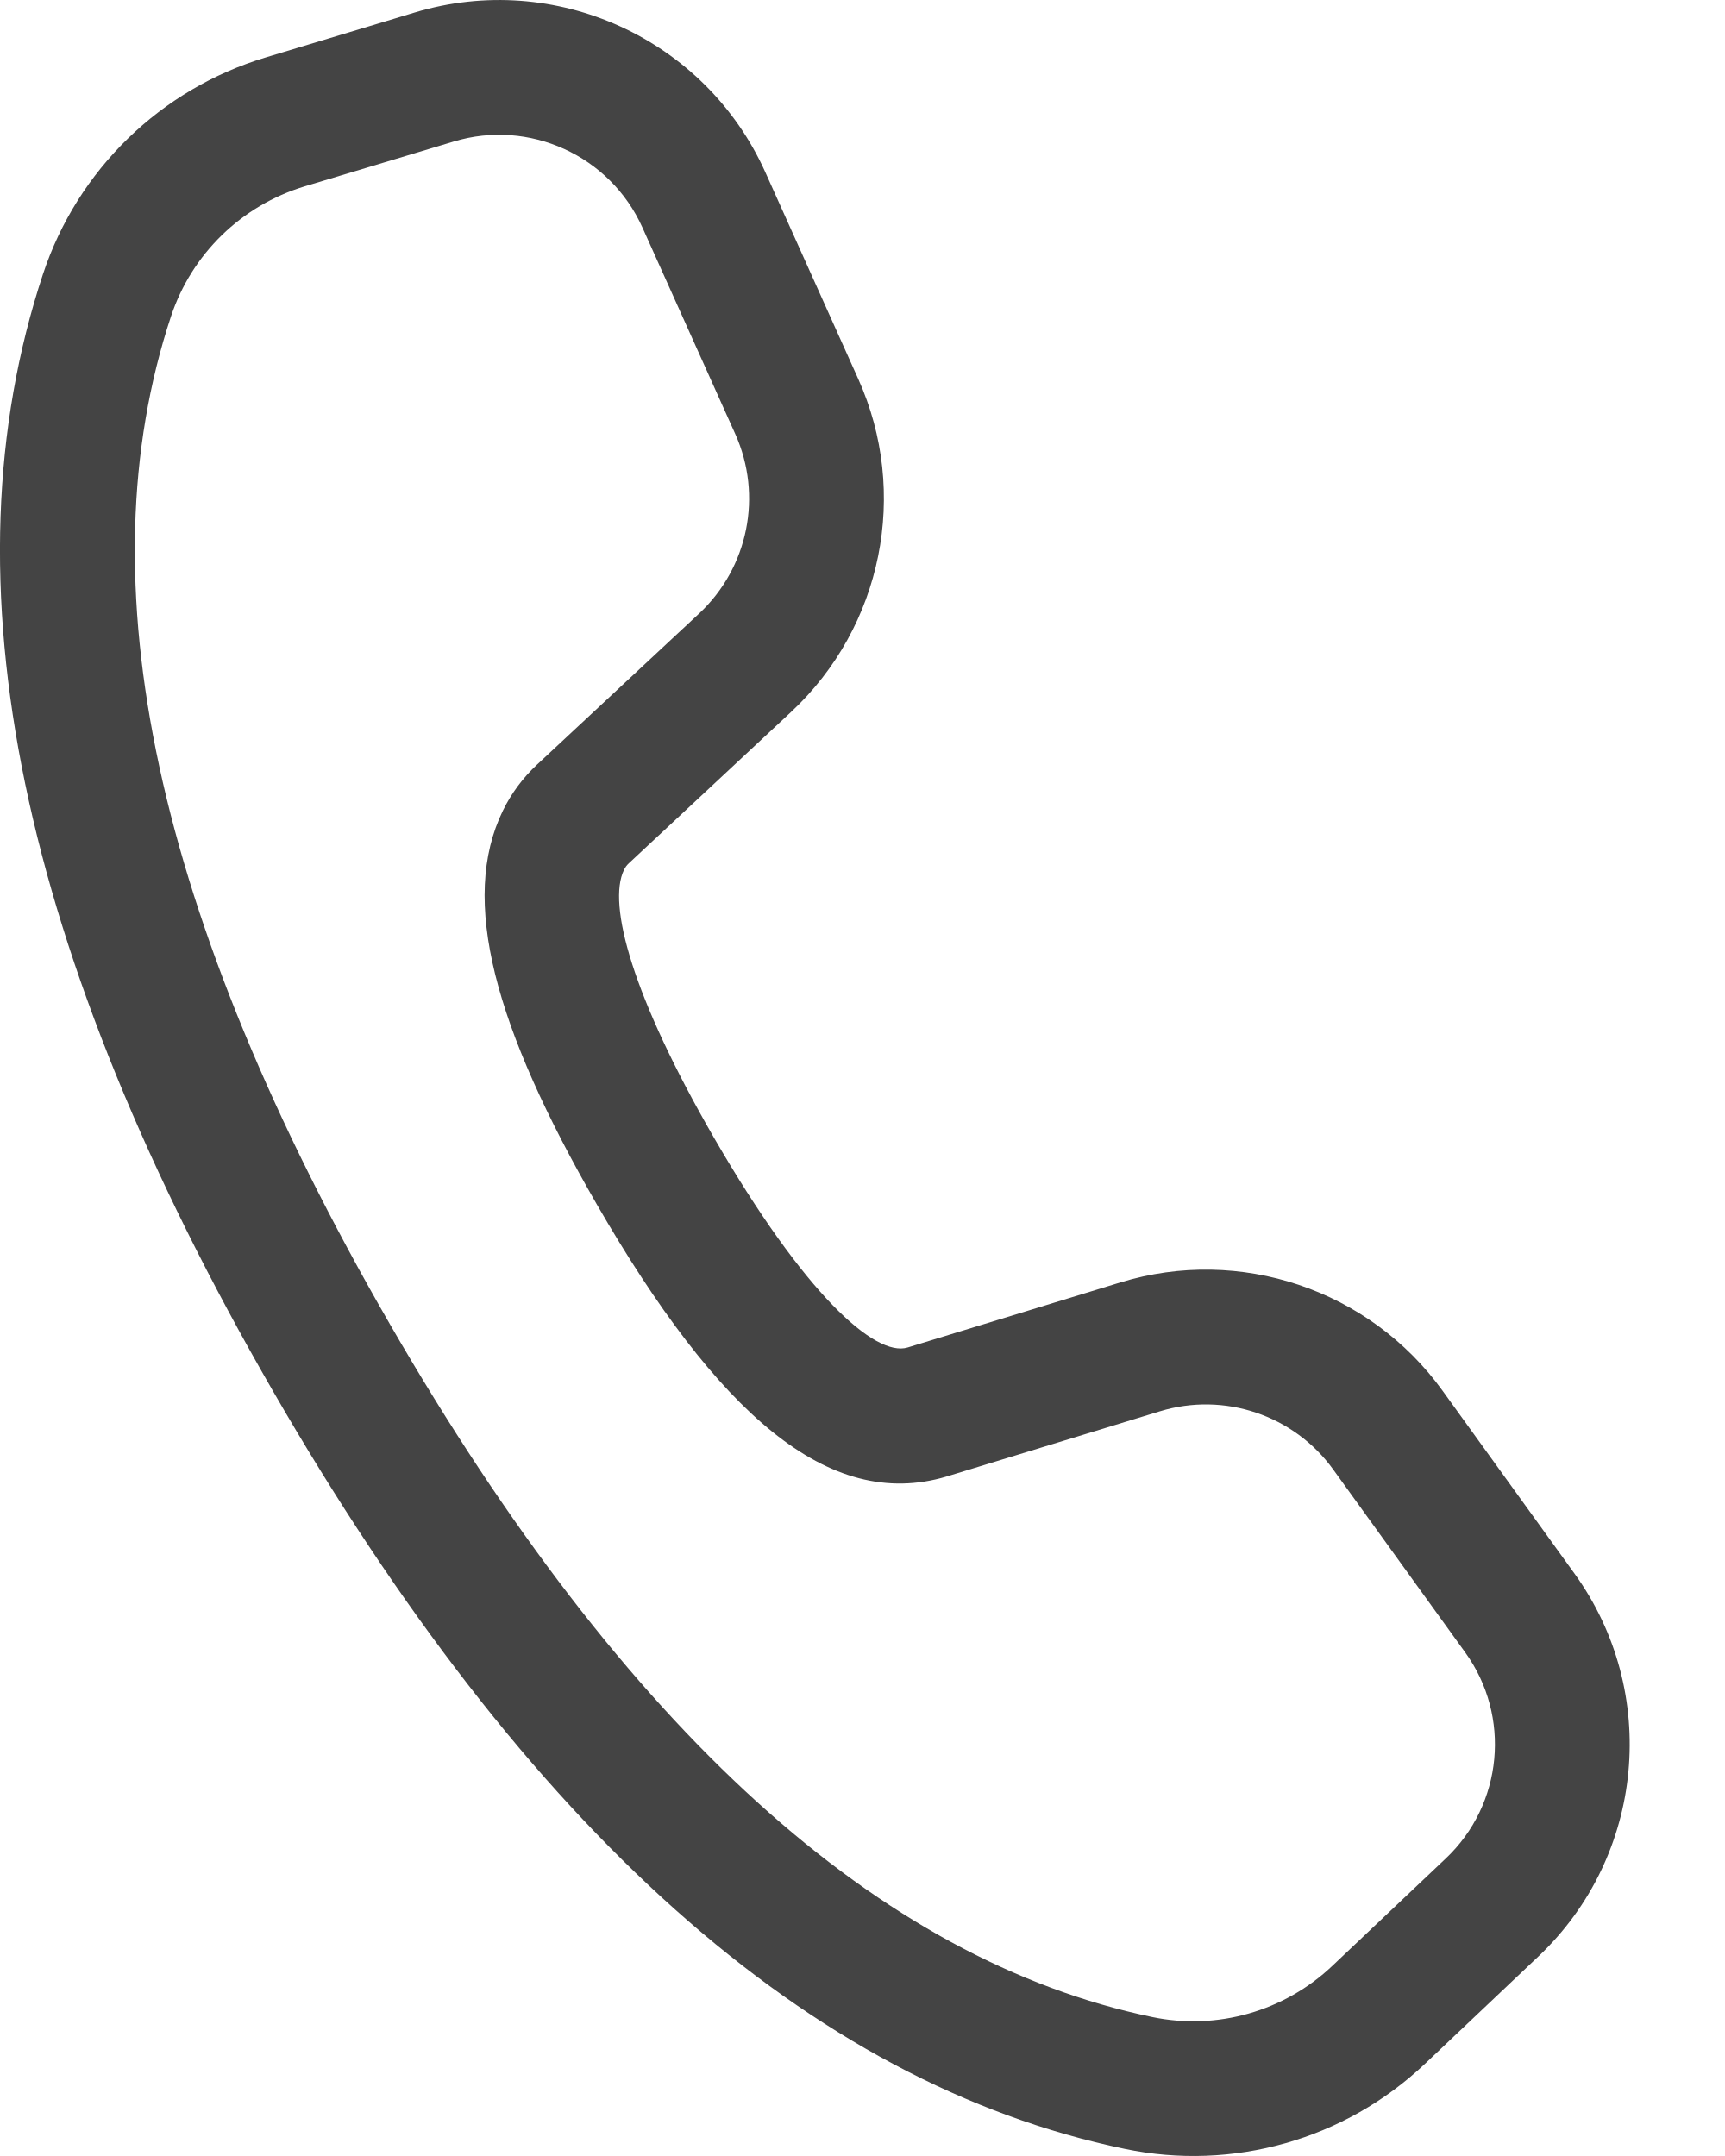
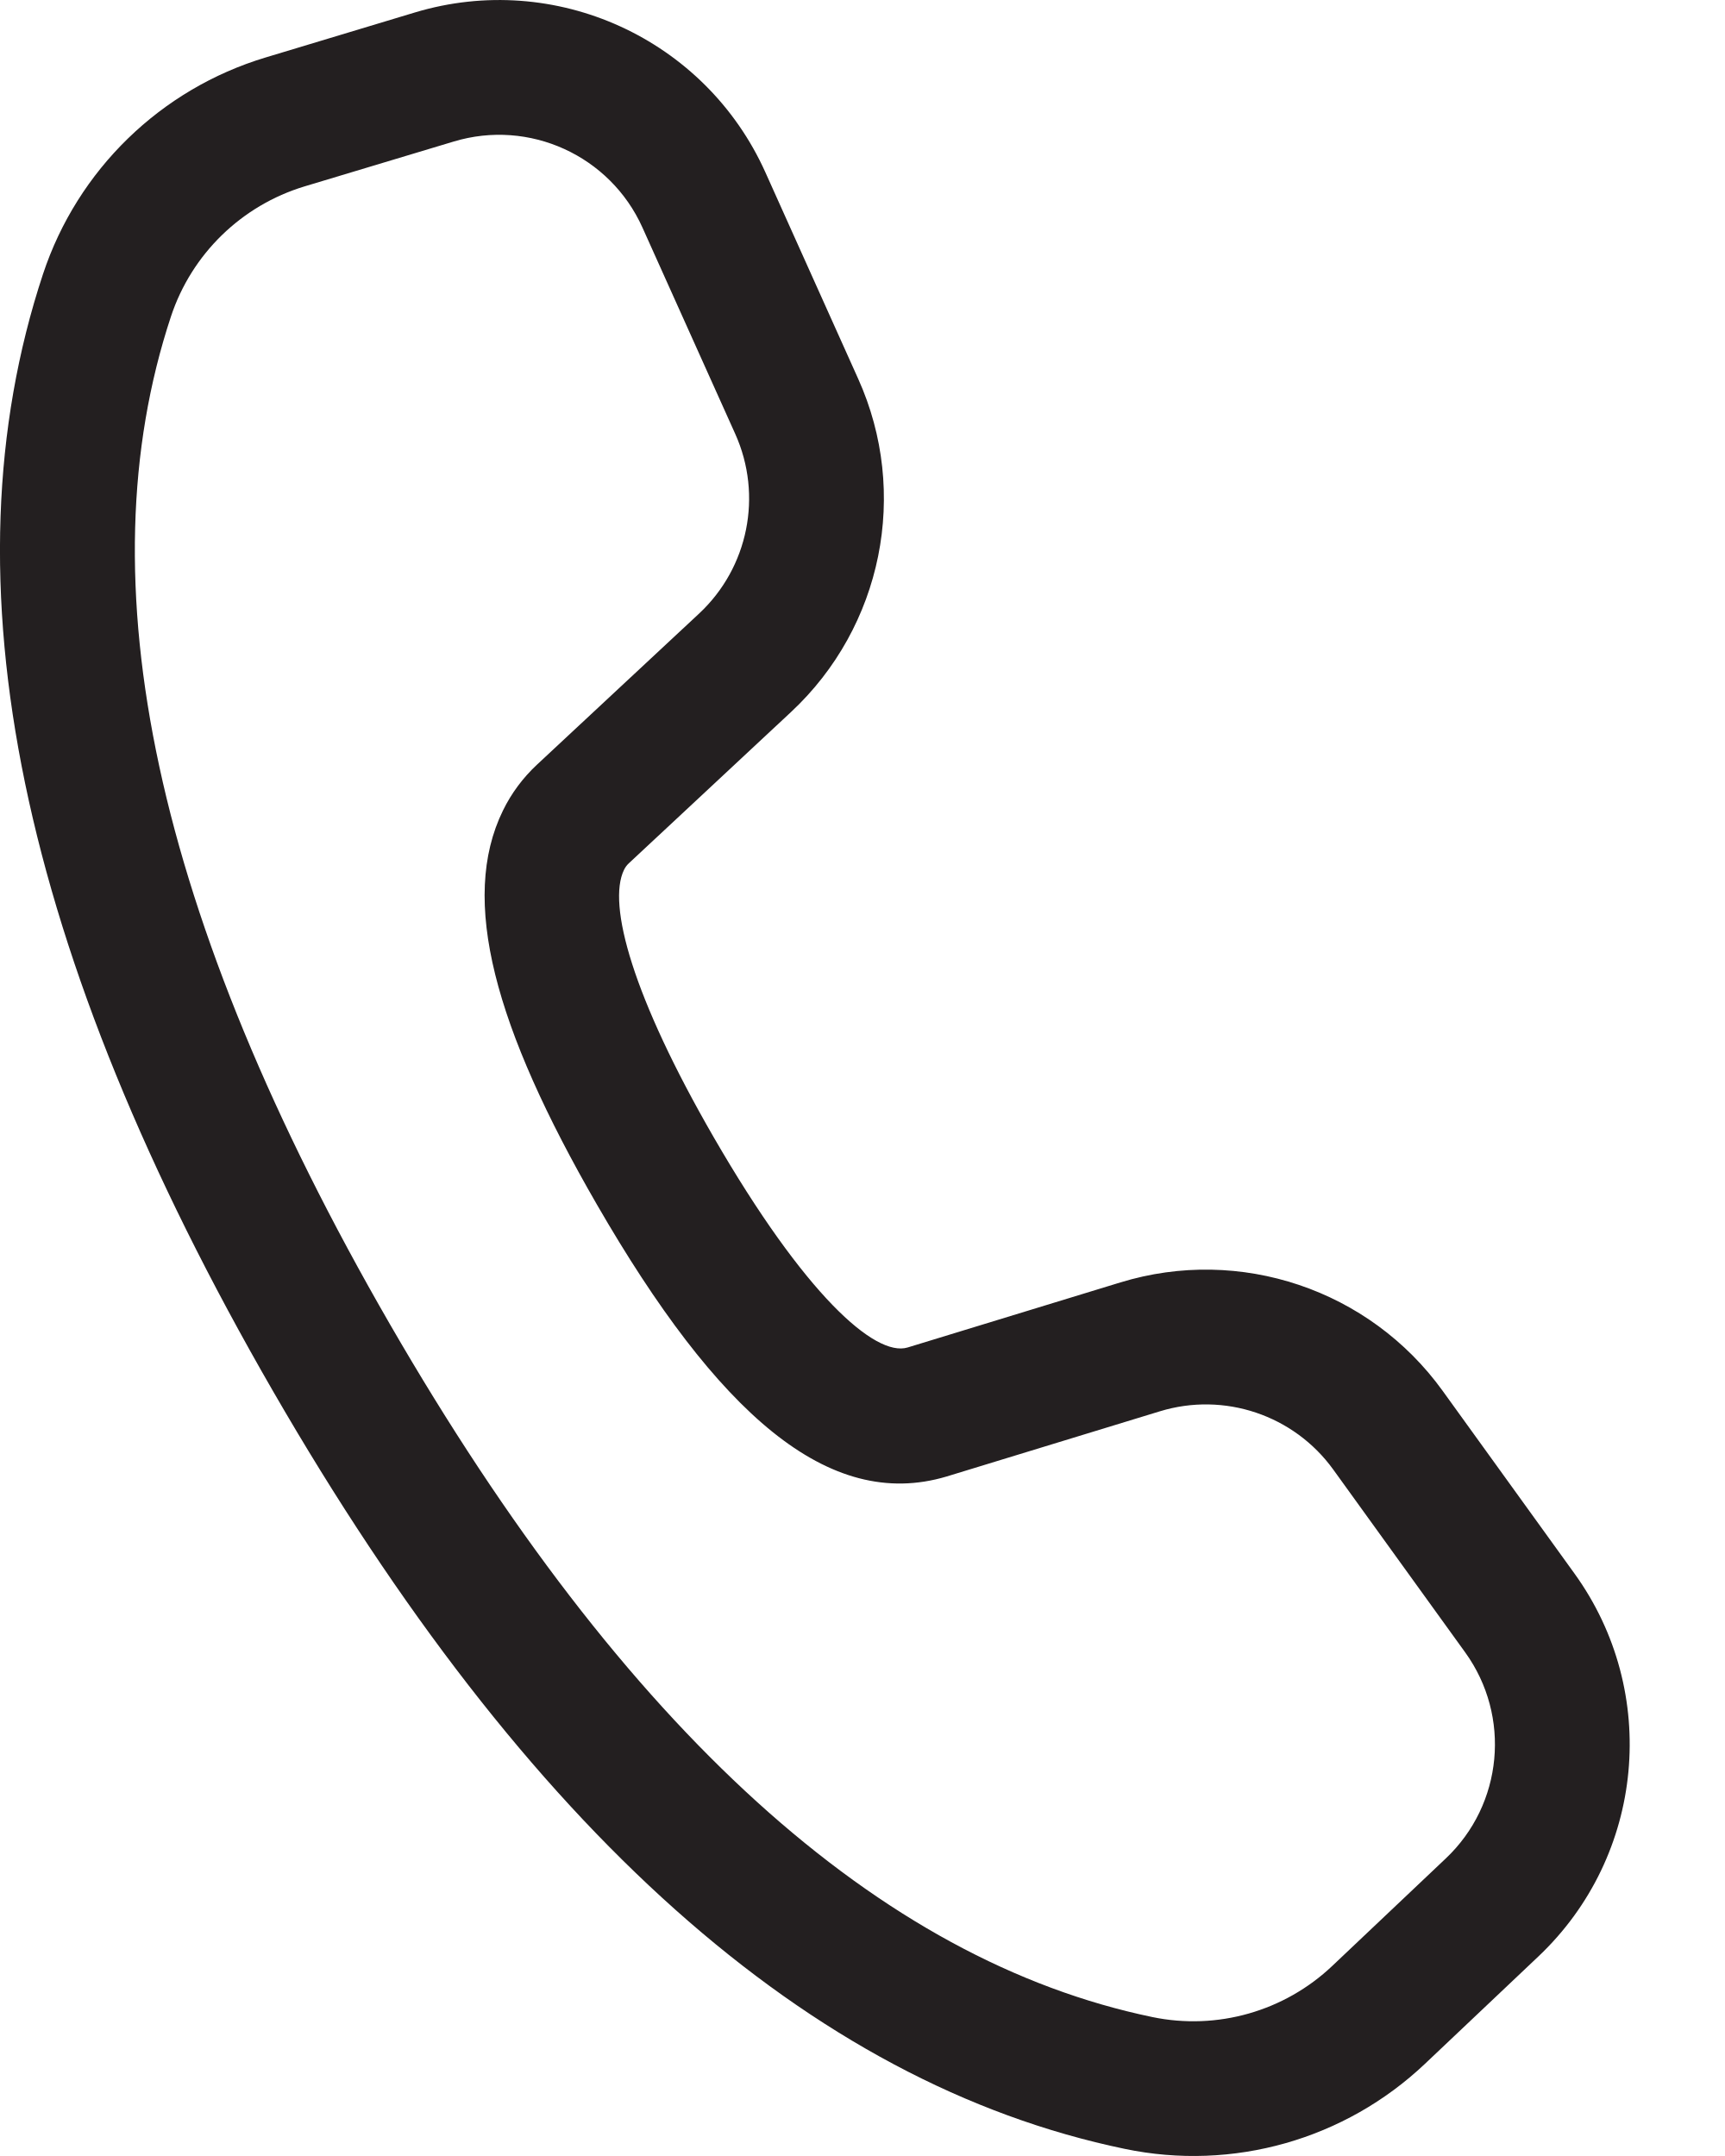
<svg xmlns="http://www.w3.org/2000/svg" width="16" height="20" viewBox="0 0 16 20" fill="none">
-   <path d="M2.464 0.533L3.847 0.116C5.15 -0.277 6.541 0.358 7.099 1.598L7.96 3.514C8.436 4.571 8.185 5.814 7.337 6.605L5.833 8.008C5.814 8.025 5.799 8.046 5.788 8.069C5.631 8.39 5.869 9.249 6.619 10.548C7.464 12.011 8.117 12.59 8.418 12.5L10.393 11.896C11.501 11.557 12.703 11.962 13.381 12.902L14.604 14.597C15.398 15.697 15.255 17.215 14.27 18.148L13.218 19.144C12.475 19.848 11.435 20.143 10.433 19.934C7.502 19.325 4.876 16.965 2.533 12.906C0.187 8.844 -0.543 5.387 0.399 2.542C0.719 1.576 1.49 0.826 2.464 0.533ZM2.825 1.729C2.24 1.906 1.778 2.356 1.586 2.935C0.774 5.386 1.432 8.499 3.615 12.281C5.797 16.06 8.162 18.186 10.688 18.711C11.289 18.836 11.913 18.658 12.358 18.236L13.41 17.24C13.941 16.738 14.018 15.921 13.59 15.328L12.367 13.633C12.002 13.127 11.355 12.909 10.758 13.092L8.779 13.697C7.684 14.023 6.655 13.111 5.536 11.173C4.589 9.532 4.26 8.347 4.665 7.519C4.743 7.359 4.85 7.215 4.981 7.093L6.485 5.691C6.941 5.265 7.076 4.596 6.82 4.026L5.959 2.111C5.659 1.443 4.909 1.101 4.208 1.313L2.825 1.729Z" fill="#444444" />
+   <path d="M2.464 0.533L3.847 0.116C5.15 -0.277 6.541 0.358 7.099 1.598L7.96 3.514C8.436 4.571 8.185 5.814 7.337 6.605L5.833 8.008C5.814 8.025 5.799 8.046 5.788 8.069C5.631 8.39 5.869 9.249 6.619 10.548C7.464 12.011 8.117 12.59 8.418 12.5L10.393 11.896C11.501 11.557 12.703 11.962 13.381 12.902L14.604 14.597C15.398 15.697 15.255 17.215 14.27 18.148L13.218 19.144C12.475 19.848 11.435 20.143 10.433 19.934C7.502 19.325 4.876 16.965 2.533 12.906C0.187 8.844 -0.543 5.387 0.399 2.542C0.719 1.576 1.49 0.826 2.464 0.533ZM2.825 1.729C2.24 1.906 1.778 2.356 1.586 2.935C0.774 5.386 1.432 8.499 3.615 12.281C5.797 16.06 8.162 18.186 10.688 18.711C11.289 18.836 11.913 18.658 12.358 18.236L13.41 17.24C13.941 16.738 14.018 15.921 13.59 15.328L12.367 13.633C12.002 13.127 11.355 12.909 10.758 13.092L8.779 13.697C7.684 14.023 6.655 13.111 5.536 11.173C4.589 9.532 4.26 8.347 4.665 7.519C4.743 7.359 4.85 7.215 4.981 7.093L6.485 5.691C6.941 5.265 7.076 4.596 6.82 4.026L5.959 2.111C5.659 1.443 4.909 1.101 4.208 1.313L2.825 1.729Z" fill="#231f20" />
</svg>
